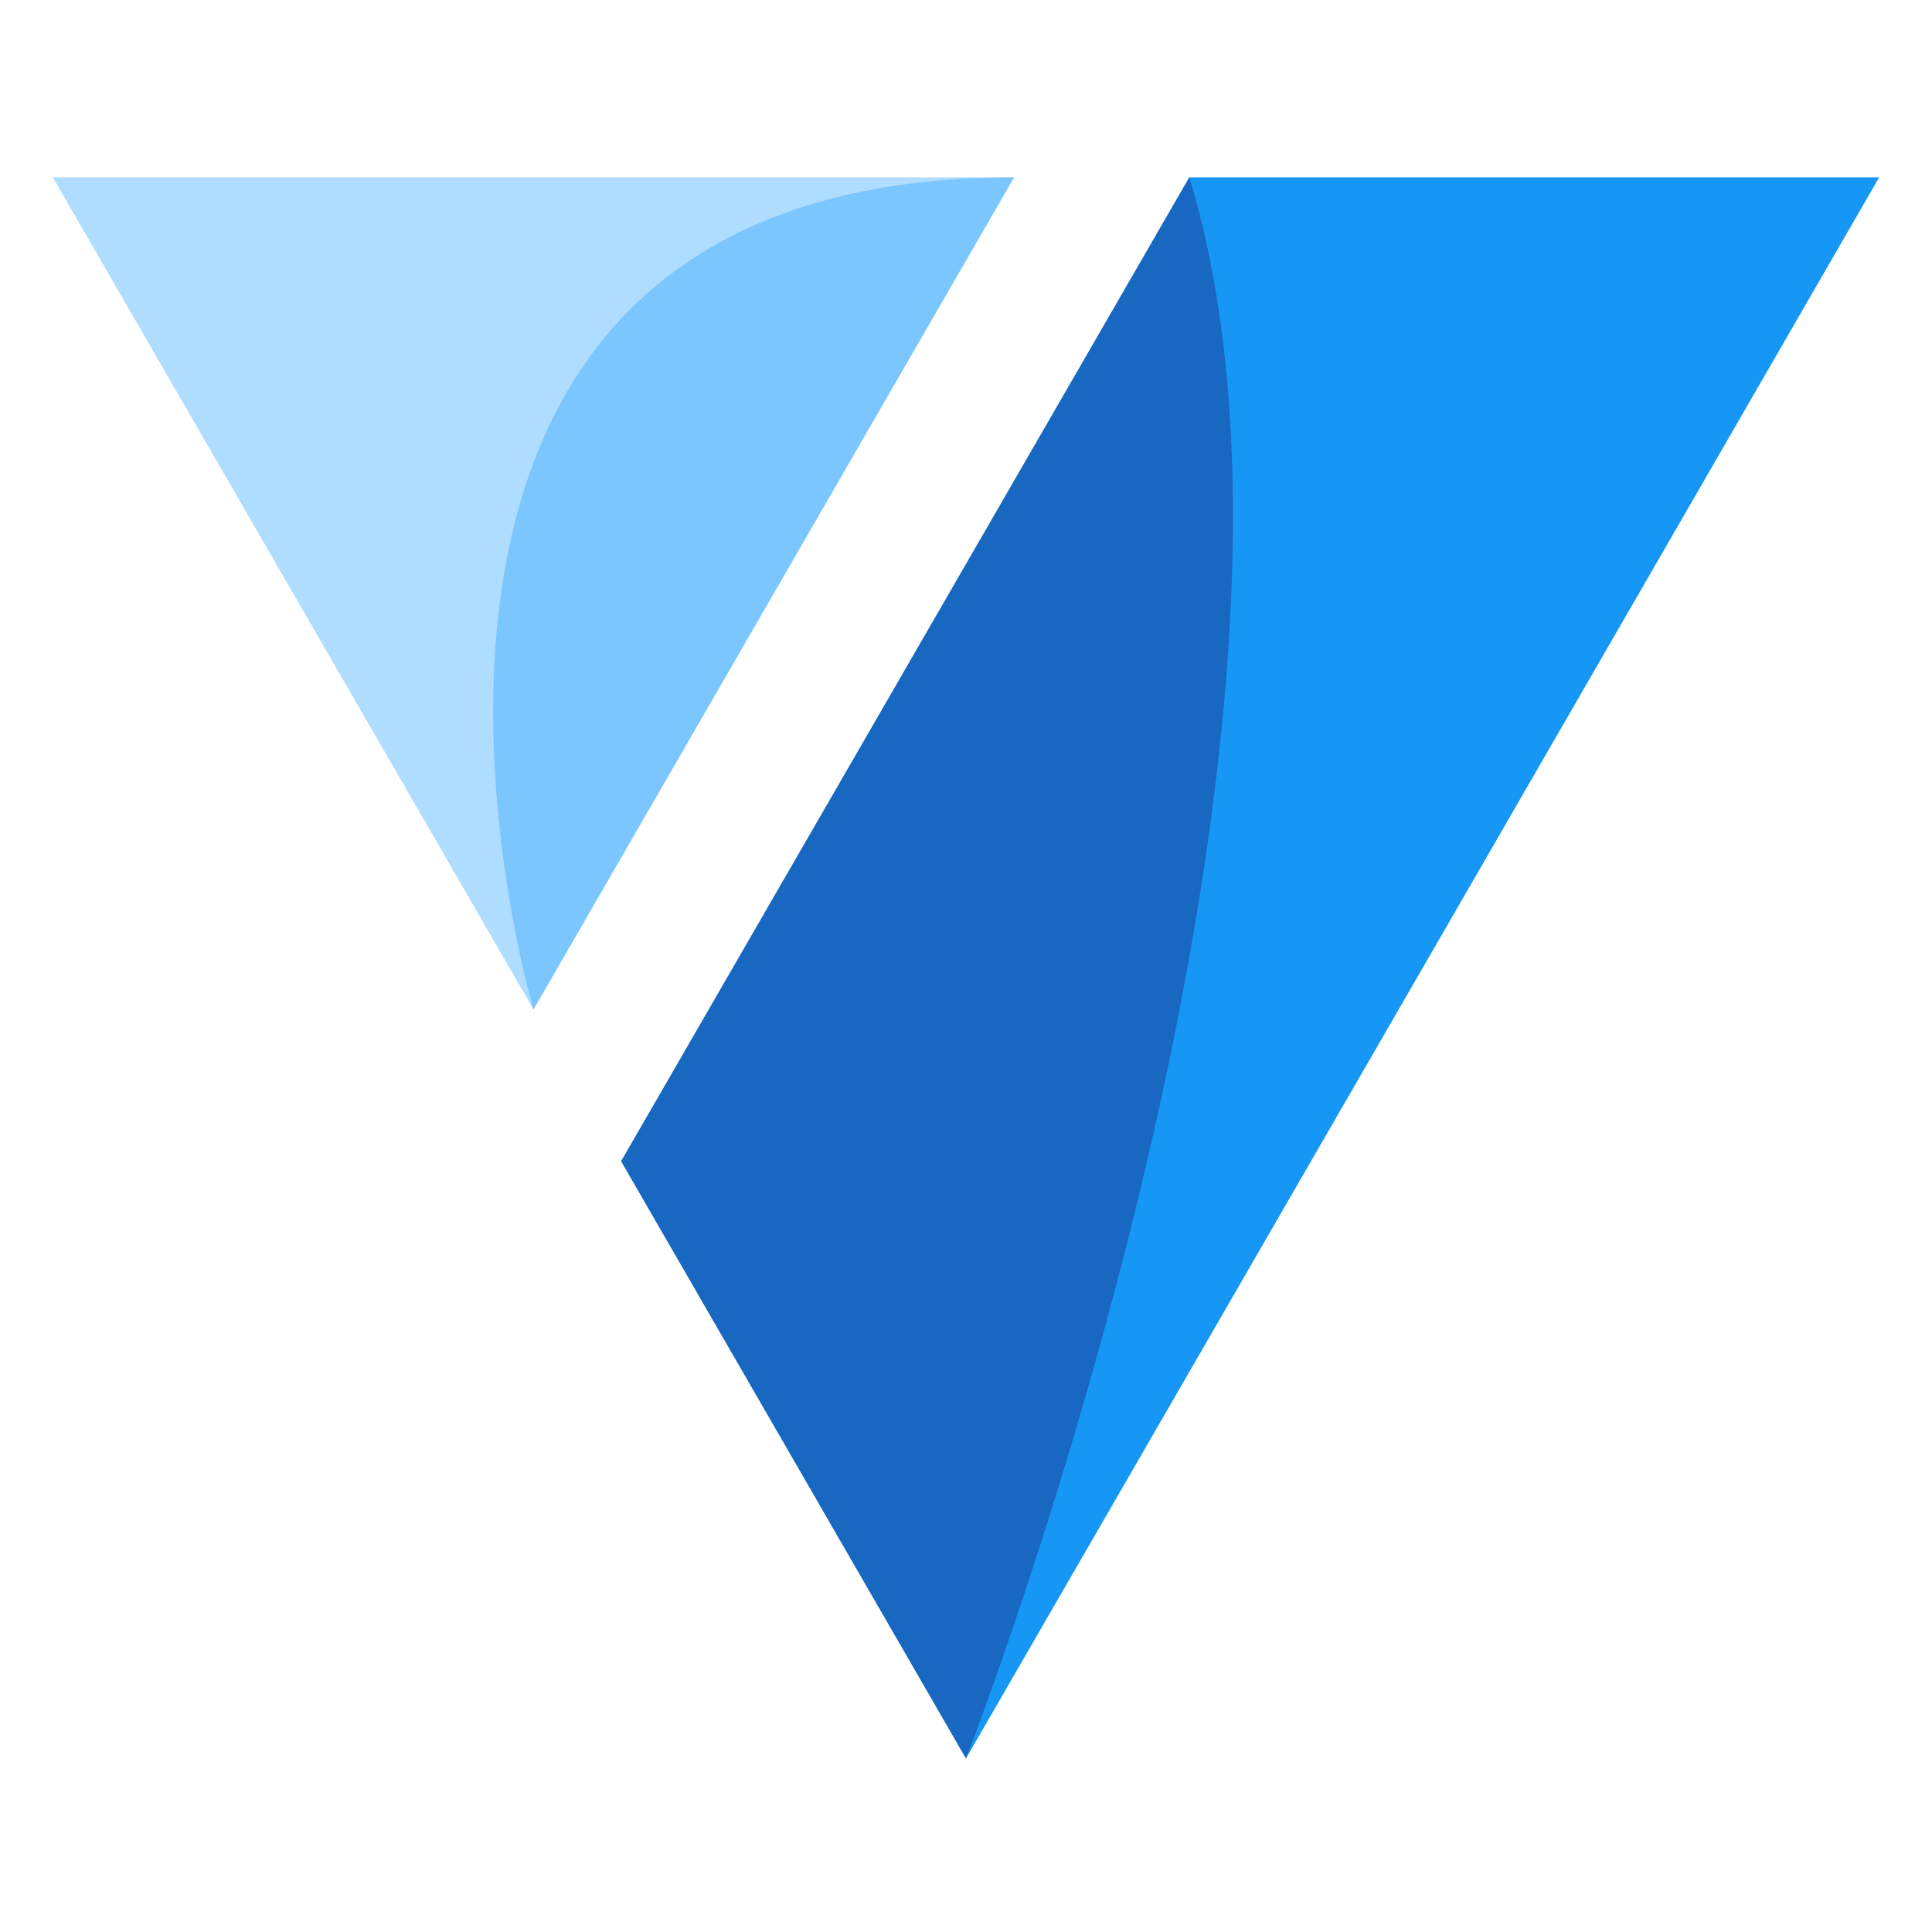
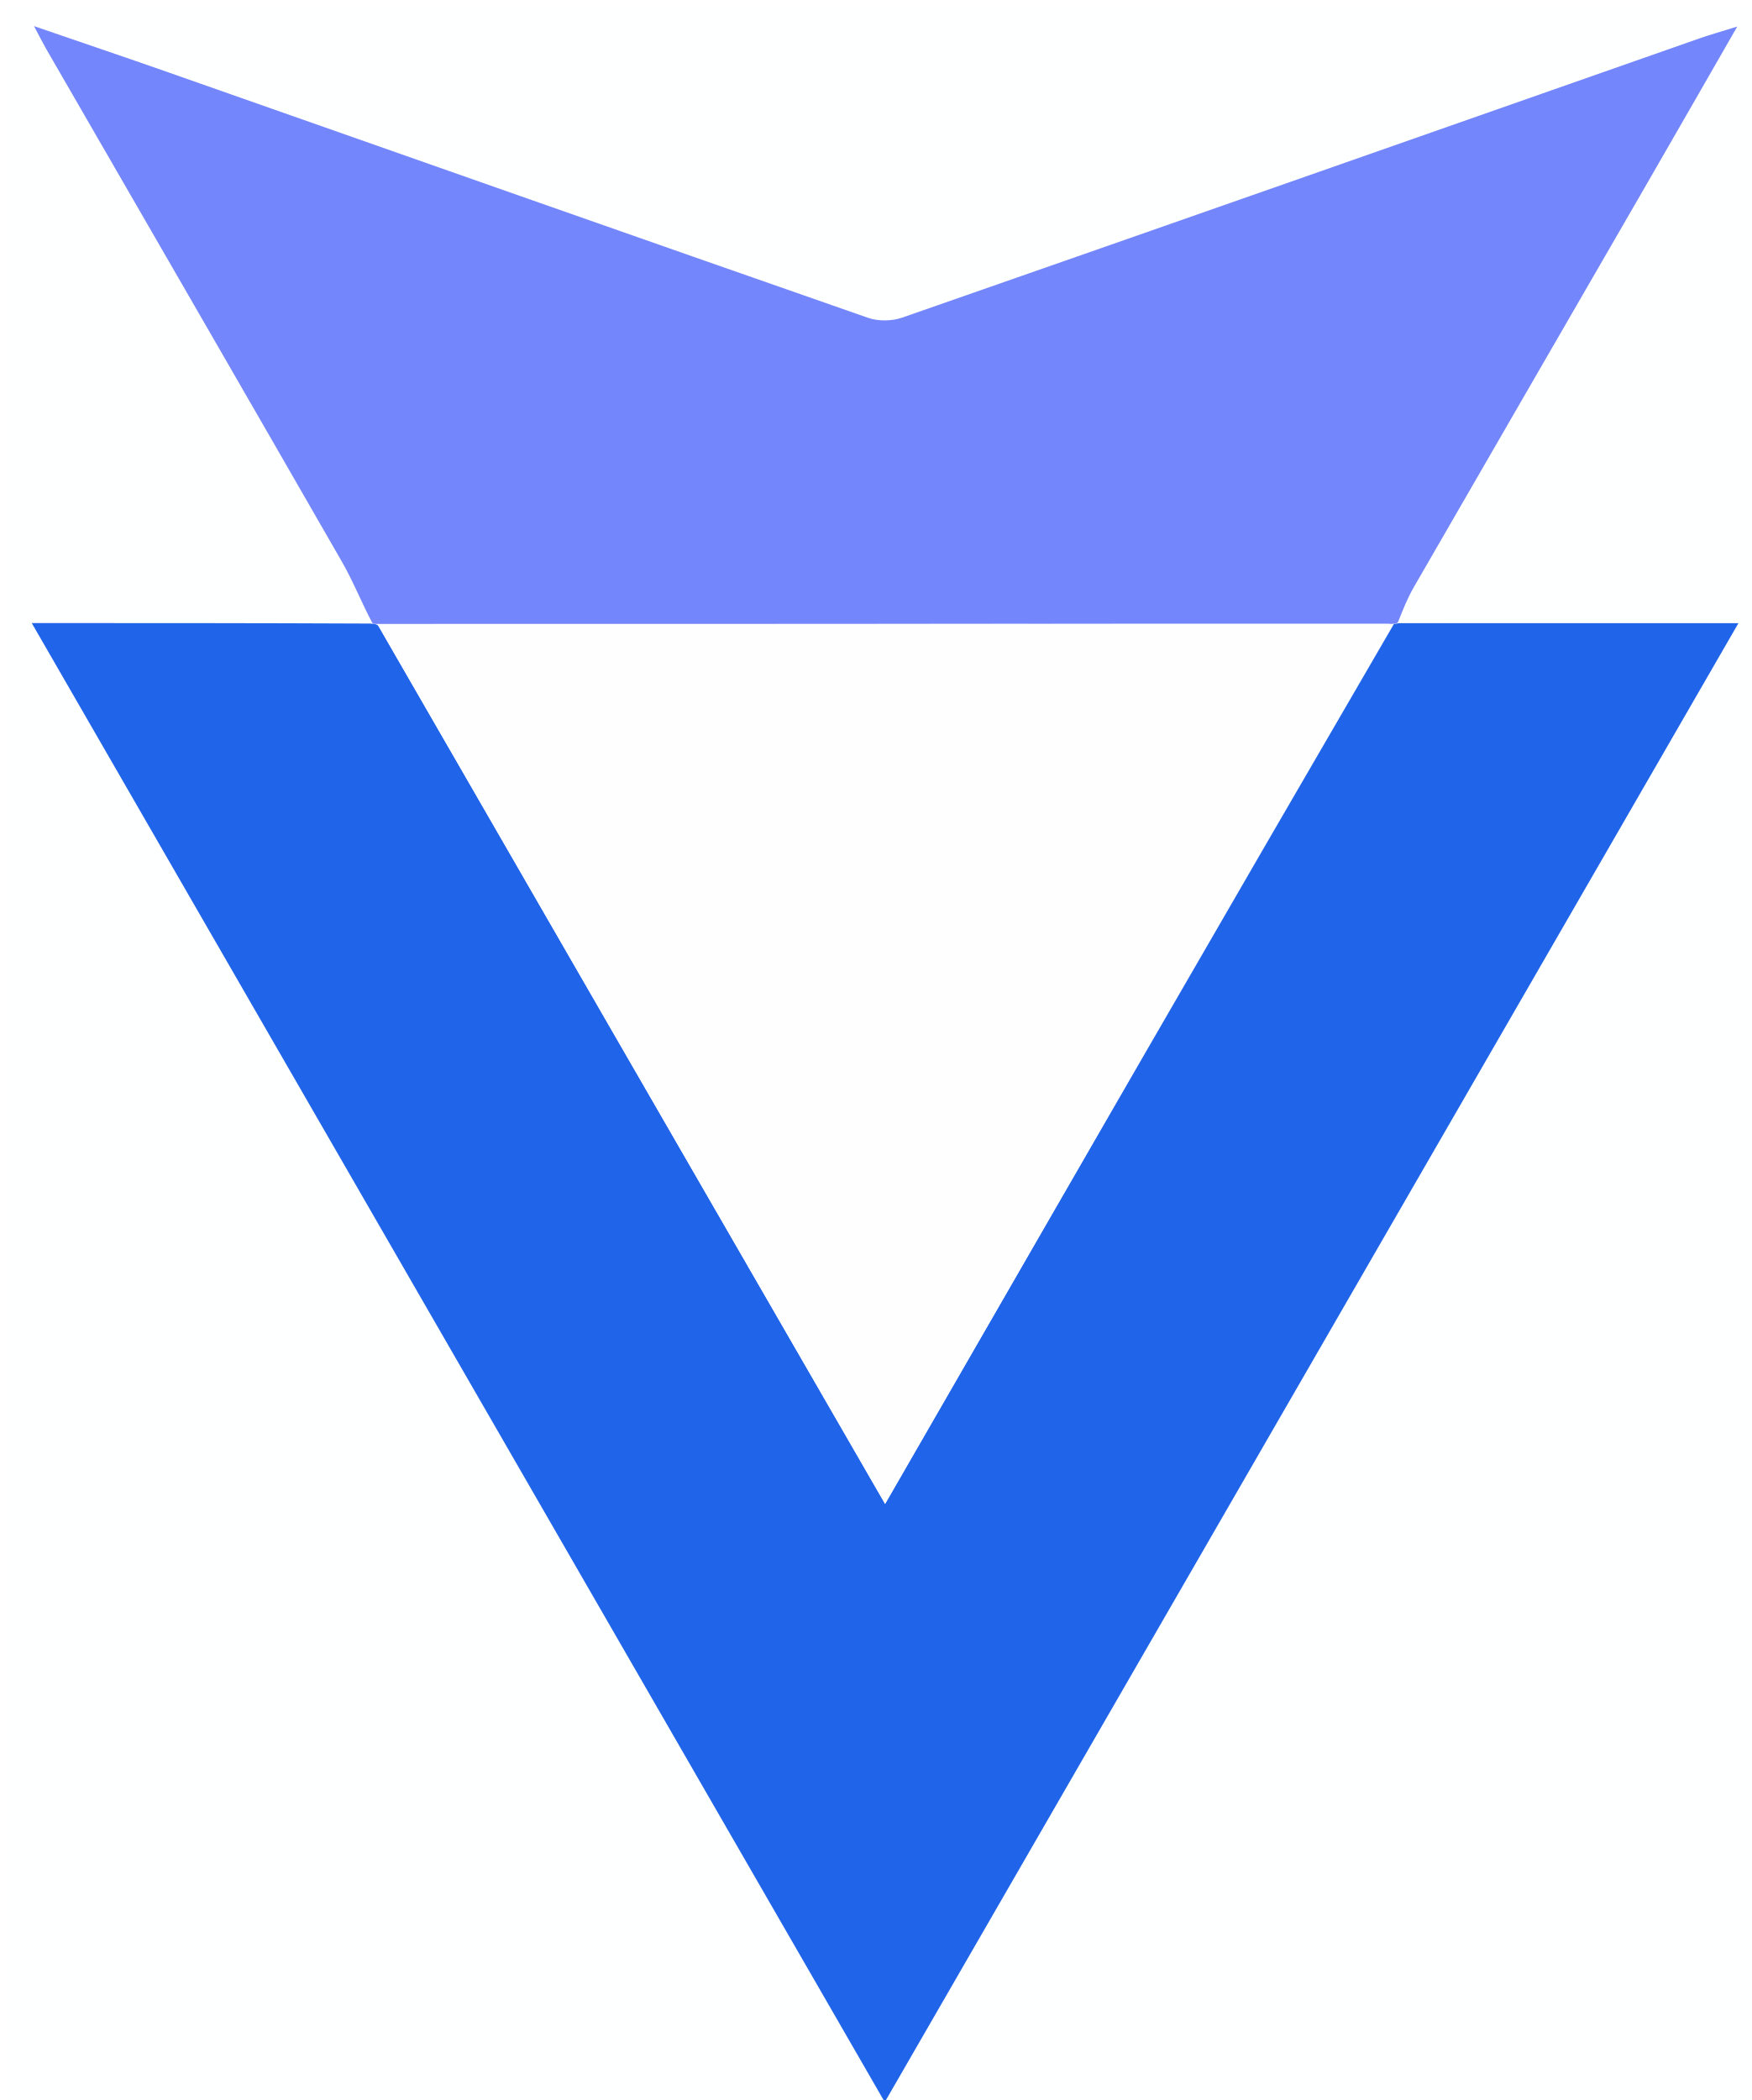
- <svg xmlns="http://www.w3.org/2000/svg" width="512" height="512" viewBox="0 0 512 512" fill="none">
-   <path d="M261.126 140.65L164.624 307.732L256.001 466L377.028 256.5L498.001 47H315.192L261.126 140.65Z" fill="#1697F6" />
-   <path d="M135.027 256.5L141.365 267.518L231.64 111.178L268.731 47H256H14L135.027 256.5Z" fill="#AEDDFF" />
-   <path d="M315.191 47C360.935 197.446 256 466 256 466L164.624 307.732L315.191 47Z" fill="#1867C0" />
-   <path d="M268.731 47C76.003 47 141.366 267.518 141.366 267.518L268.731 47Z" fill="#7BC6FF" />
+ <svg xmlns="http://www.w3.org/2000/svg" version="1.1" id="Layer_1" x="0px" y="0px" width="100%" viewBox="0 0 292 350" enable-background="new 0 0 292 350" xml:space="preserve">
+   <path fill="#FEFFFF" opacity="1" stroke="none" d=" M1,128   C1,85.35 1,43.2 1,1.025   C98.279,1.025 195.558,1.025 292.919,1.025   C292.919,117.567 292.919,234.134 292.919,350.85   C195.667,350.85 98.333,350.85 1,350.85   C1,276.775 1,202.638 1,128  M60.945,103.842   C42.713,103.842 24.482,103.842 5.292,103.842   C52.947,186.459 100.088,268.186 147.481,350.35   C195.002,268.033 242.189,186.294 289.78,103.857   C270.105,103.857 251.621,103.857 233.074,103.151   C233.941,101.371 234.705,99.532 235.691,97.821   C248.489,75.634 261.324,53.468 274.137,31.29   C279.085,22.723 284,14.138 289.585,4.422   C286.64,5.343 284.934,5.822 283.265,6.407   C238.979,21.934 194.705,37.492 150.391,52.934   C148.683,53.529 146.412,53.569 144.714,52.977   C105.802,39.41 66.937,25.711 28.056,12.057   C20.954,9.563 13.821,7.157 5.669,4.354   C6.763,6.406 7.201,7.288 7.692,8.139   C24.146,36.648 40.632,65.14 57.028,93.682   C58.893,96.928 60.265,100.458 60.945,103.842  z" />
+   <path fill="#2064EA" opacity="1" stroke="none" d=" M233.137,103.857   C251.621,103.857 270.105,103.857 289.78,103.857   C242.189,186.294 195.002,268.033 147.481,350.35   C100.088,268.186 52.947,186.459 5.292,103.842   C24.482,103.842 42.713,103.842 61.662,103.928   C62.559,104.007 62.738,103.998 63.066,104.306   C91.225,153.133 119.237,201.643 147.536,250.65   C175.919,201.411 203.997,152.701 232.347,104.002   C232.791,103.962 232.964,103.91 233.137,103.857  z" />
+   <path fill="#7486FB" opacity="1" stroke="none" d=" M233.105,103.504   C232.964,103.91 232.791,103.962 231.873,103.985   C175.057,103.966 118.987,103.978 62.918,103.989   C62.738,103.998 62.559,104.007 62.122,103.936   C60.265,100.458 58.893,96.928 57.028,93.682   C40.632,65.14 24.146,36.648 7.692,8.139   C7.201,7.288 6.763,6.406 5.669,4.354   C13.821,7.157 20.954,9.563 28.056,12.057   C66.937,25.711 105.802,39.41 144.714,52.977   C146.412,53.569 148.683,53.529 150.391,52.934   C194.705,37.492 238.979,21.934 283.265,6.407   C284.934,5.822 286.64,5.343 289.585,4.422   C284,14.138 279.085,22.723 274.137,31.29   C261.324,53.468 248.489,75.634 235.691,97.821   C234.705,99.532 233.941,101.371 233.105,103.504  z" />
+   <path fill="#FEFEFF" opacity="1" stroke="none" d=" M63.066,104.306   C118.987,103.978 175.057,103.966 231.602,103.972   C203.997,152.701 175.919,201.411 147.536,250.65   C119.237,201.643 91.225,153.133 63.066,104.306  z" />
</svg>
